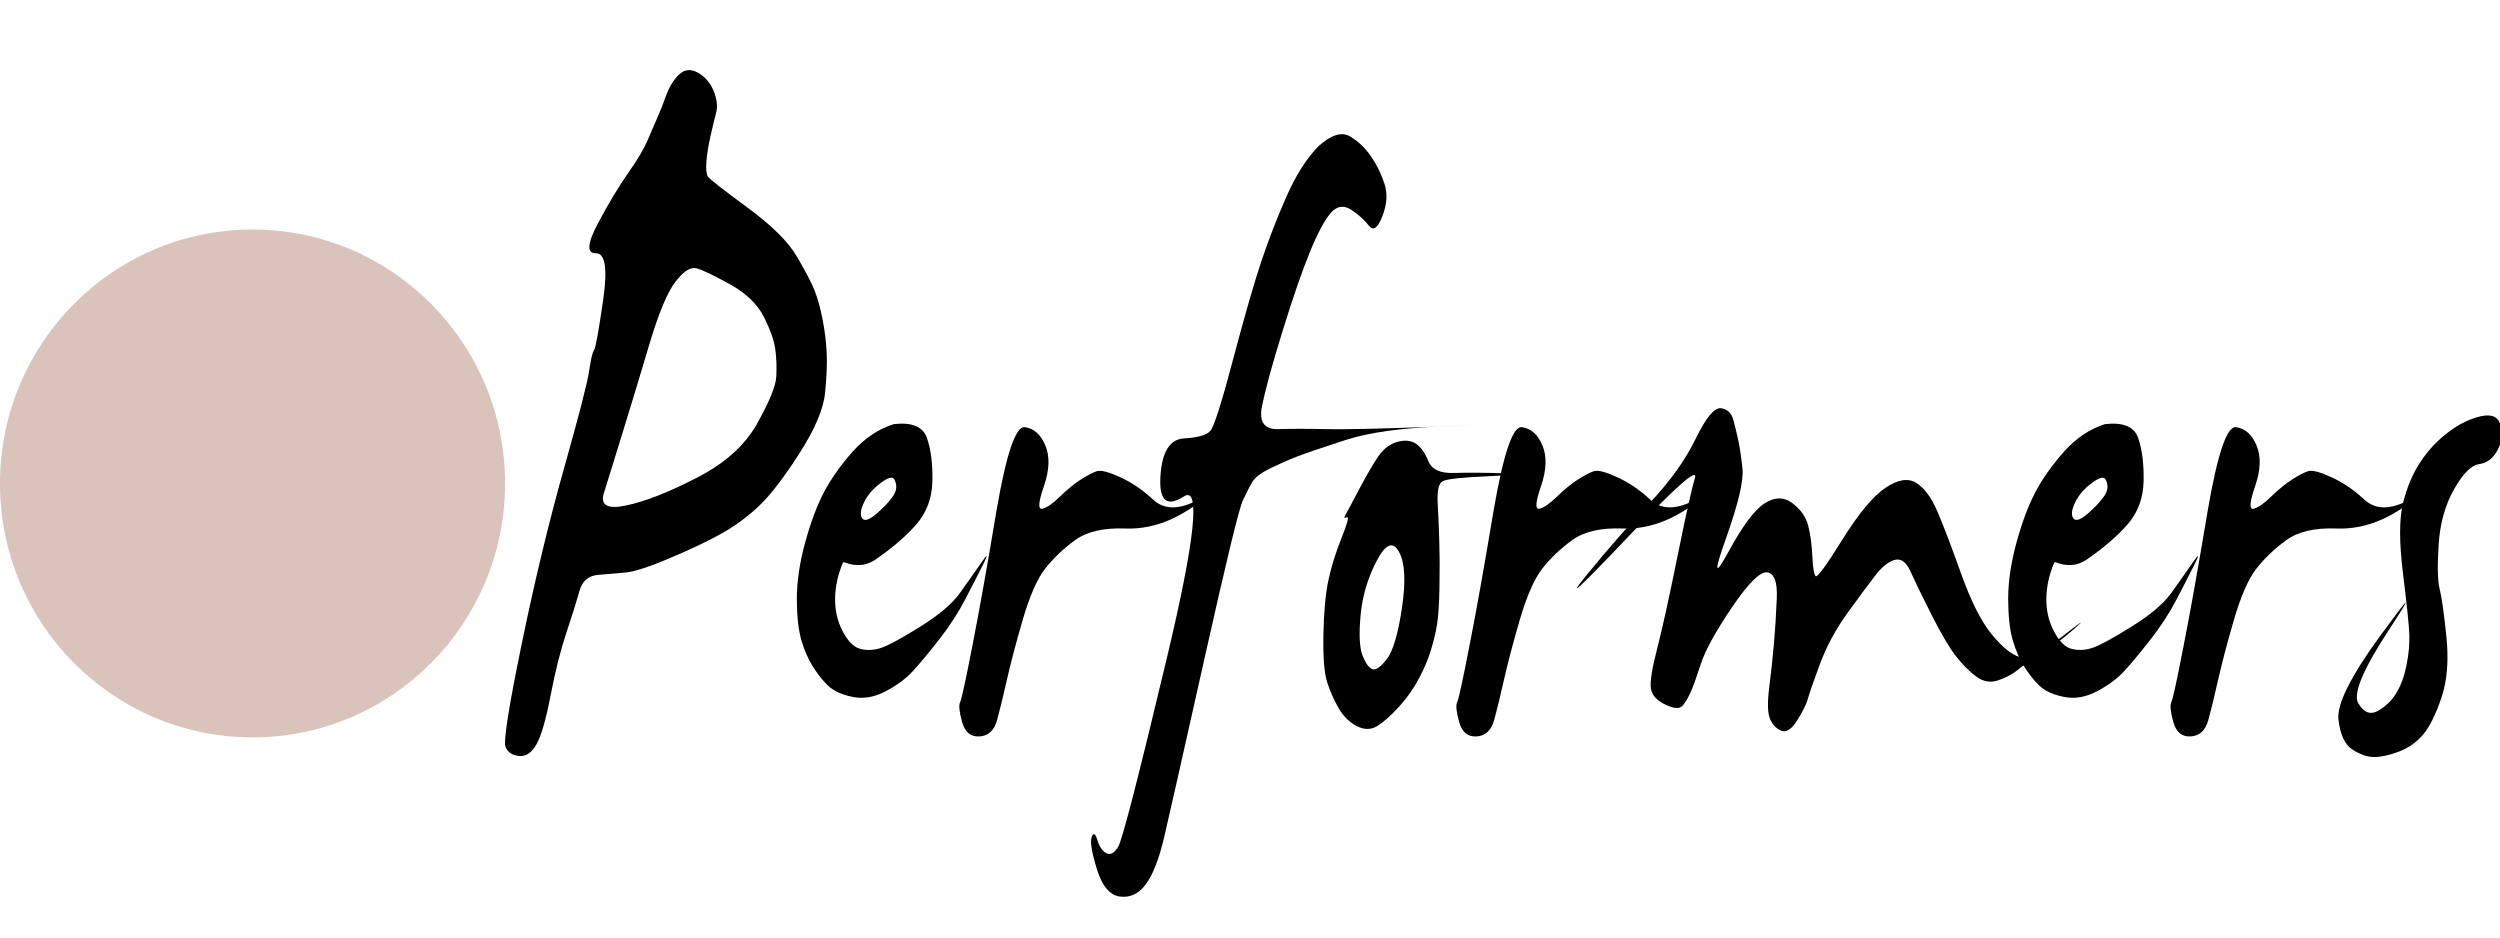
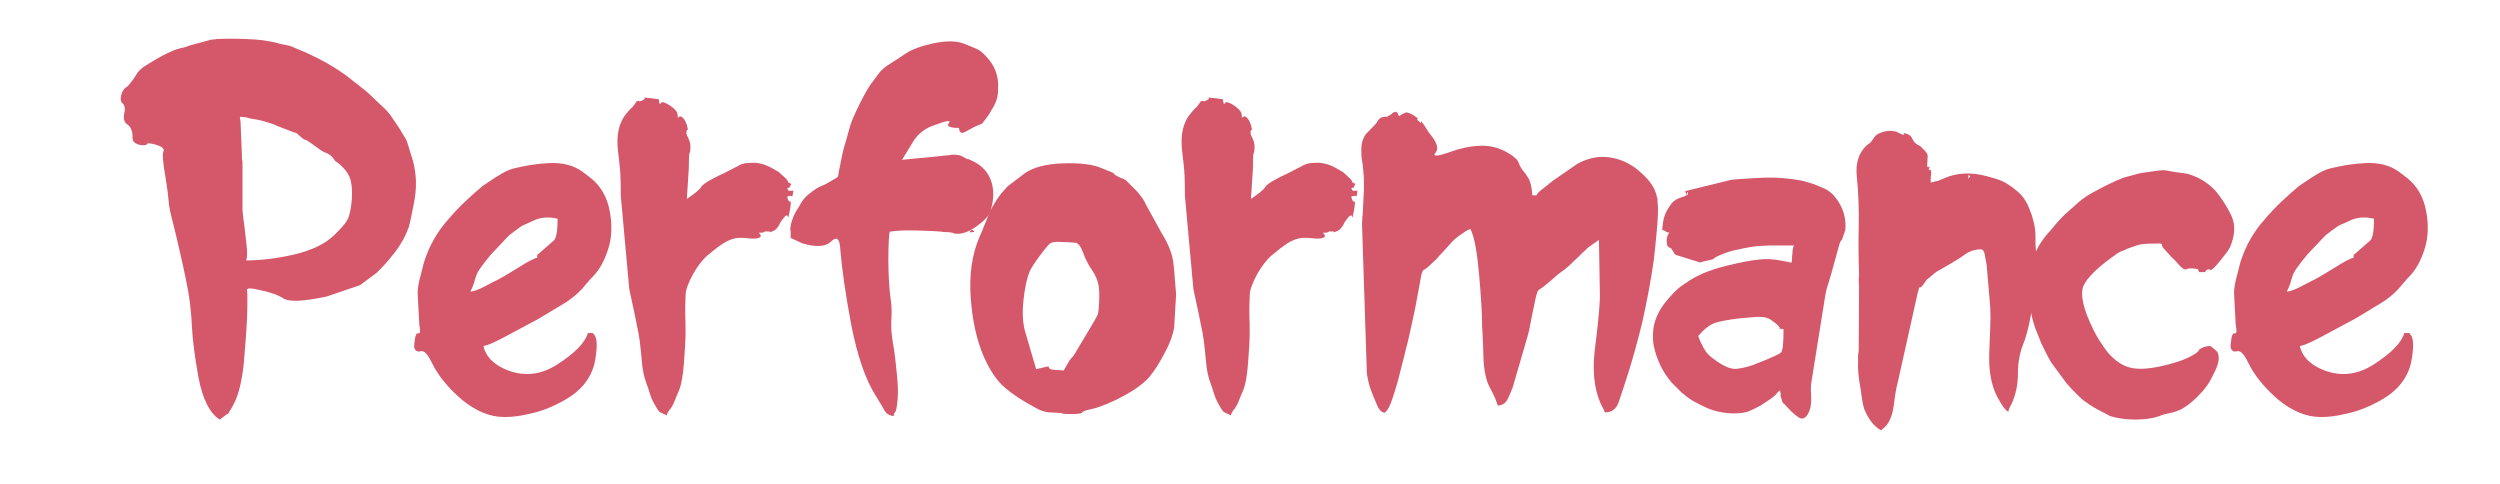
- <svg xmlns="http://www.w3.org/2000/svg" version="1.1" id="Layer_1" x="0px" y="0px" viewBox="0 0 80 30" style="enable-background:new 0 0 80 30;" xml:space="preserve">
-   <g>
-     <path d="M21.745,2.371c0.174-0.157,0.372-0.168,0.599-0.039c0.226,0.13,0.39,0.325,0.495,0.586c0.104,0.261,0.13,0.489,0.078,0.685   c-0.052,0.196-0.113,0.451-0.183,0.762c-0.07,0.313-0.113,0.586-0.13,0.82c-0.017,0.234,0,0.39,0.052,0.469   c0.052,0.077,0.469,0.404,1.248,0.977c0.779,0.572,1.31,1.094,1.587,1.564c0.277,0.469,0.469,0.834,0.573,1.094   c0.104,0.261,0.189,0.572,0.26,0.939c0.07,0.364,0.113,0.716,0.13,1.055c0.017,0.339,0,0.768-0.052,1.289   c-0.052,0.523-0.329,1.172-0.833,1.955c-0.503,0.782-0.936,1.342-1.3,1.682c-0.364,0.339-0.753,0.625-1.171,0.859   c-0.416,0.234-0.962,0.495-1.639,0.782c-0.676,0.287-1.153,0.443-1.431,0.469c-0.277,0.025-0.573,0.052-0.884,0.077   c-0.312,0.025-0.512,0.196-0.599,0.508c-0.088,0.313-0.225,0.758-0.416,1.328c-0.191,0.572-0.36,1.244-0.508,2.014   c-0.147,0.768-0.298,1.289-0.449,1.564c-0.152,0.273-0.339,0.401-0.56,0.381c-0.222-0.021-0.366-0.117-0.436-0.294   c-0.07-0.175,0.104-1.275,0.519-3.293c0.416-2.021,0.867-3.891,1.352-5.61c0.486-1.722,0.753-2.762,0.806-3.128   c0.052-0.364,0.104-0.586,0.157-0.663c0.052-0.077,0.149-0.616,0.292-1.614s0.065-1.492-0.235-1.485   c-0.299,0.007-0.275-0.316,0.073-0.967c0.346-0.652,0.669-1.185,0.962-1.602c0.294-0.416,0.503-0.768,0.625-1.055   c0.121-0.287,0.225-0.528,0.312-0.724c0.087-0.196,0.183-0.437,0.287-0.724C21.433,2.75,21.572,2.527,21.745,2.371z M22.29,8.587   c-0.191-0.052-0.416,0.091-0.676,0.43c-0.26,0.339-0.537,1.003-0.833,1.995c-0.295,0.991-0.58,1.935-0.858,2.835   c-0.277,0.898-0.476,1.544-0.599,1.935c-0.122,0.39,0.122,0.523,0.728,0.39c0.607-0.13,1.358-0.426,2.258-0.89   c0.897-0.463,1.538-1.041,1.926-1.74c0.385-0.695,0.587-1.189,0.604-1.476c0.017-0.287,0.009-0.572-0.026-0.859   s-0.157-0.638-0.364-1.055c-0.208-0.416-0.573-0.768-1.092-1.055C22.837,8.808,22.483,8.639,22.29,8.587z" />
-     <path d="M28.601,13.572c0.58-0.066,0.934,0.081,1.06,0.439c0.126,0.36,0.184,0.815,0.176,1.368   c-0.009,0.554-0.183,1.023-0.519,1.407c-0.339,0.385-0.785,0.767-1.339,1.145c-0.157,0.091-0.298,0.14-0.423,0.147   c-0.126,0.007-0.229,0-0.312-0.018c-0.083-0.021-0.147-0.039-0.196-0.059c-0.049-0.018-0.076-0.01-0.085,0.031   c-0.157,0.378-0.236,0.756-0.24,1.133c-0.003,0.378,0.078,0.727,0.248,1.045c0.168,0.321,0.358,0.504,0.565,0.556   c0.208,0.052,0.424,0.042,0.651-0.031c0.225-0.071,0.641-0.296,1.248-0.674c0.607-0.378,1.028-0.733,1.266-1.064   c0.238-0.332,0.467-0.655,0.683-0.967c0.215-0.312,0.248-0.313,0.091,0c-0.157,0.313-0.349,0.691-0.579,1.133   c-0.232,0.443-0.515,0.884-0.858,1.319c-0.342,0.437-0.622,0.772-0.839,1.006s-0.504,0.447-0.864,0.636   c-0.36,0.189-0.713,0.248-1.06,0.175c-0.346-0.071-0.607-0.192-0.781-0.361c-0.174-0.168-0.333-0.372-0.482-0.607   c-0.147-0.234-0.269-0.512-0.364-0.831c-0.095-0.319-0.146-0.756-0.149-1.31c-0.003-0.554,0.083-1.157,0.26-1.808   c0.178-0.652,0.379-1.194,0.604-1.623c0.225-0.43,0.53-0.863,0.916-1.3C27.665,14.026,28.105,13.729,28.601,13.572z M28.614,15.332   c-0.061-0.091-0.211-0.044-0.449,0.135c-0.238,0.182-0.412,0.387-0.519,0.616c-0.109,0.23-0.128,0.395-0.058,0.498   c0.07,0.105,0.217,0.062,0.442-0.126c0.225-0.189,0.405-0.378,0.54-0.568C28.701,15.701,28.716,15.514,28.614,15.332z" />
-     <path d="M31.89,16.327c0.312-1.809,0.614-2.698,0.904-2.658c0.29,0.039,0.51,0.234,0.657,0.586c0.147,0.352,0.132,0.785-0.045,1.3   c-0.178,0.516-0.196,0.756-0.052,0.724s0.332-0.162,0.565-0.39c0.235-0.227,0.458-0.41,0.671-0.547   c0.213-0.135,0.384-0.224,0.513-0.265c0.13-0.039,0.379,0.025,0.748,0.196c0.369,0.168,0.717,0.407,1.047,0.712   c0.329,0.307,0.765,0.331,1.307,0.077c0.542-0.255,0.483-0.168-0.176,0.253c-0.659,0.423-1.333,0.624-2.023,0.597   c-0.689-0.025-1.223,0.097-1.6,0.37c-0.377,0.273-0.696,0.577-0.956,0.908c-0.26,0.332-0.5,0.88-0.722,1.641   c-0.222,0.762-0.39,1.404-0.508,1.927s-0.221,0.947-0.312,1.28c-0.091,0.333-0.277,0.508-0.56,0.528   c-0.282,0.018-0.469-0.133-0.56-0.46c-0.091-0.325-0.113-0.538-0.065-0.635c0.049-0.098,0.178-0.694,0.39-1.788   C31.328,19.594,31.588,18.139,31.89,16.327z" />
-     <path d="M42.192,4.677c0.407-0.364,0.745-0.469,1.008-0.313c0.263,0.157,0.489,0.372,0.676,0.645   c0.186,0.273,0.329,0.568,0.43,0.88c0.101,0.312,0.076,0.659-0.073,1.037c-0.147,0.378-0.29,0.477-0.43,0.294   c-0.14-0.182-0.327-0.352-0.565-0.508C43,6.557,42.782,6.59,42.587,6.812c-0.196,0.221-0.419,0.638-0.67,1.251   c-0.252,0.612-0.547,1.467-0.884,2.56c-0.339,1.094-0.554,1.89-0.651,2.385c-0.097,0.495,0.078,0.736,0.519,0.724   c0.442-0.014,0.946-0.014,1.509,0c0.564,0.014,1.66-0.01,3.289-0.069c1.629-0.058,1.786-0.066,0.469-0.018   c-1.318,0.047-2.358,0.192-3.122,0.439c-0.763,0.248-1.278,0.423-1.548,0.528c-0.27,0.105-0.551,0.23-0.845,0.372   c-0.295,0.143-0.486,0.287-0.573,0.43c-0.088,0.143-0.191,0.346-0.312,0.607c-0.122,0.261-0.528,1.942-1.223,5.045   c-0.694,3.101-1.123,5.005-1.288,5.709c-0.165,0.704-0.36,1.207-0.586,1.515c-0.225,0.307-0.5,0.44-0.826,0.401   c-0.325-0.039-0.573-0.329-0.741-0.869c-0.17-0.542-0.225-0.886-0.17-1.037c0.055-0.15,0.116-0.117,0.183,0.097   c0.065,0.216,0.161,0.356,0.287,0.42c0.126,0.066,0.252-0.003,0.378-0.205c0.126-0.203,0.644-2.209,1.553-6.021   c0.91-3.812,1.092-5.541,0.547-5.189c-0.547,0.352-0.797,0.135-0.748-0.645c0.049-0.782,0.297-1.185,0.748-1.212   c0.451-0.026,0.735-0.108,0.852-0.245c0.116-0.135,0.36-0.902,0.728-2.296c0.369-1.394,0.671-2.44,0.904-3.136   c0.235-0.698,0.5-1.384,0.8-2.061C41.469,5.603,41.81,5.069,42.192,4.677z" />
-     <path d="M44.115,14.59c0.165-0.234,0.366-0.385,0.604-0.451c0.238-0.066,0.436-0.044,0.591,0.059   c0.155,0.105,0.288,0.29,0.397,0.556c0.109,0.269,0.379,0.395,0.813,0.381c0.434-0.014,0.973-0.01,1.62,0.01   c0.646,0.021,0.51,0.049-0.409,0.088c-0.919,0.039-1.441,0.094-1.568,0.167c-0.126,0.071-0.178,0.304-0.157,0.694   c0.022,0.39,0.039,0.806,0.052,1.24c0.013,0.437,0.015,0.923,0.005,1.457c-0.009,0.534-0.035,0.932-0.078,1.194   c-0.042,0.261-0.109,0.534-0.196,0.82c-0.087,0.287-0.214,0.59-0.384,0.908c-0.17,0.321-0.378,0.616-0.625,0.89   c-0.248,0.273-0.475,0.478-0.683,0.616c-0.208,0.135-0.434,0.143-0.676,0.018s-0.439-0.319-0.591-0.586   c-0.152-0.266-0.274-0.544-0.364-0.831c-0.091-0.287-0.13-0.789-0.117-1.505c0.013-0.716,0.065-1.293,0.157-1.731   c0.091-0.436,0.233-0.891,0.422-1.368c0.191-0.475,0.248-0.695,0.17-0.663c-0.078,0.034-0.097,0.017-0.058-0.049   c0.039-0.066,0.188-0.346,0.449-0.841C43.752,15.168,43.96,14.811,44.115,14.59z M44.766,17.658   c-0.191-0.352-0.43-0.253-0.714,0.294c-0.287,0.547-0.458,1.128-0.513,1.74c-0.057,0.612-0.035,1.044,0.065,1.292   c0.1,0.248,0.204,0.39,0.312,0.43c0.109,0.039,0.262-0.069,0.461-0.322s0.362-0.806,0.488-1.652   C44.99,18.59,44.958,17.996,44.766,17.658z" />
-     <path d="M47.797,16.327c0.312-1.809,0.614-2.698,0.904-2.658s0.51,0.234,0.657,0.586c0.147,0.352,0.132,0.785-0.045,1.3   c-0.176,0.514-0.196,0.756-0.052,0.724s0.33-0.162,0.565-0.39c0.234-0.227,0.458-0.41,0.67-0.547   c0.213-0.135,0.384-0.224,0.513-0.265c0.13-0.039,0.379,0.025,0.748,0.196c0.369,0.168,0.717,0.407,1.047,0.712   c0.329,0.307,0.765,0.331,1.307,0.077c0.542-0.255,0.483-0.168-0.175,0.253c-0.659,0.423-1.333,0.624-2.023,0.597   c-0.689-0.025-1.223,0.097-1.6,0.37c-0.377,0.273-0.696,0.577-0.956,0.908c-0.26,0.332-0.5,0.88-0.723,1.641   c-0.222,0.762-0.39,1.404-0.508,1.927c-0.117,0.522-0.221,0.947-0.312,1.28c-0.091,0.333-0.277,0.508-0.56,0.528   c-0.282,0.018-0.469-0.133-0.56-0.46c-0.091-0.325-0.113-0.538-0.065-0.635c0.049-0.098,0.178-0.694,0.39-1.788   C47.235,19.594,47.494,18.139,47.797,16.327z" />
-     <path d="M54.262,14.04c0.329-0.677,0.599-1.003,0.807-0.977c0.208,0.025,0.342,0.157,0.403,0.39   c0.061,0.234,0.113,0.452,0.157,0.655c0.042,0.203,0.087,0.495,0.13,0.88c0.042,0.385-0.132,1.131-0.527,2.238   c-0.395,1.107-0.366,1.249,0.085,0.42c0.451-0.827,0.837-1.342,1.157-1.544c0.321-0.203,0.616-0.203,0.884,0   c0.269,0.203,0.437,0.447,0.508,0.733c0.07,0.287,0.113,0.612,0.13,0.977c0.017,0.364,0.052,0.572,0.104,0.625   c0.052,0.052,0.339-0.339,0.858-1.172c0.52-0.834,0.977-1.384,1.372-1.652c0.395-0.266,0.723-0.322,0.983-0.165   c0.26,0.157,0.488,0.463,0.683,0.918c0.196,0.456,0.449,1.121,0.761,1.994c0.312,0.873,0.635,1.515,0.969,1.927   c0.333,0.41,0.632,0.655,0.891,0.733c0.26,0.078,0.711-0.132,1.352-0.635c0.641-0.5,0.785-0.596,0.43-0.283   c-0.357,0.313-0.713,0.584-1.074,0.811c-0.36,0.23-0.614,0.404-0.762,0.528c-0.147,0.125-0.349,0.231-0.604,0.324   c-0.255,0.091-0.497,0.052-0.722-0.117c-0.225-0.168-0.442-0.387-0.651-0.655c-0.208-0.269-0.469-0.711-0.781-1.328   c-0.312-0.619-0.535-1.079-0.67-1.379c-0.134-0.299-0.302-0.423-0.5-0.37c-0.2,0.052-0.408,0.217-0.625,0.498   c-0.217,0.28-0.513,0.681-0.891,1.202c-0.377,0.523-0.672,1.07-0.884,1.641c-0.213,0.572-0.34,0.942-0.384,1.106   c-0.042,0.164-0.157,0.39-0.339,0.685c-0.183,0.294-0.357,0.404-0.519,0.332c-0.165-0.071-0.285-0.203-0.358-0.39   c-0.074-0.188-0.079-0.525-0.018-1.006c0.061-0.481,0.11-0.946,0.149-1.388c0.039-0.443,0.07-0.925,0.091-1.449   c0.022-0.521-0.079-0.799-0.305-0.831c-0.226-0.032-0.601,0.339-1.126,1.114c-0.525,0.776-0.857,1.379-0.996,1.808   c-0.14,0.43-0.25,0.736-0.332,0.918c-0.083,0.182-0.168,0.325-0.26,0.43c-0.091,0.105-0.273,0.091-0.547-0.039   c-0.273-0.13-0.426-0.299-0.461-0.508c-0.035-0.208,0.03-0.632,0.196-1.271c0.165-0.638,0.382-1.623,0.651-2.953   c0.269-1.328,0.455-2.169,0.56-2.522c0.104-0.352-0.619,0.287-2.166,1.916c-1.548,1.63-1.982,2.026-1.3,1.194   c0.68-0.834,1.351-1.6,2.01-2.296C53.438,15.407,53.932,14.72,54.262,14.04z" />
-     <path d="M67.36,13.572c0.58-0.066,0.934,0.081,1.06,0.439c0.126,0.36,0.184,0.815,0.176,1.368   c-0.009,0.554-0.183,1.023-0.519,1.407c-0.339,0.385-0.785,0.767-1.339,1.145c-0.157,0.091-0.297,0.14-0.422,0.147   c-0.126,0.007-0.229,0-0.312-0.018c-0.083-0.021-0.147-0.039-0.196-0.059c-0.049-0.018-0.076-0.01-0.085,0.031   c-0.157,0.378-0.237,0.756-0.24,1.133c-0.003,0.378,0.078,0.727,0.248,1.045c0.168,0.321,0.358,0.504,0.565,0.556   c0.208,0.052,0.424,0.042,0.651-0.031c0.225-0.071,0.641-0.296,1.248-0.674s1.028-0.733,1.27-1.064   c0.238-0.332,0.467-0.655,0.683-0.967c0.217-0.313,0.248-0.313,0.091,0c-0.157,0.313-0.349,0.691-0.579,1.133   c-0.23,0.442-0.515,0.884-0.858,1.319c-0.342,0.437-0.622,0.772-0.839,1.006c-0.217,0.234-0.507,0.447-0.865,0.636   c-0.36,0.189-0.713,0.248-1.06,0.175c-0.347-0.071-0.607-0.192-0.781-0.361c-0.174-0.168-0.334-0.372-0.482-0.607   c-0.148-0.235-0.269-0.512-0.364-0.831c-0.095-0.319-0.146-0.756-0.149-1.31c-0.003-0.554,0.083-1.157,0.26-1.808   c0.178-0.652,0.379-1.194,0.604-1.623c0.225-0.43,0.53-0.863,0.917-1.3C66.425,14.026,66.864,13.729,67.36,13.572z M67.372,15.332   c-0.061-0.091-0.211-0.044-0.449,0.135c-0.238,0.182-0.412,0.387-0.522,0.616c-0.109,0.23-0.128,0.395-0.058,0.498   c0.07,0.105,0.217,0.062,0.442-0.126c0.225-0.189,0.405-0.378,0.54-0.568C67.461,15.701,67.476,15.514,67.372,15.332z" />
-     <path d="M70.649,16.327c0.312-1.809,0.614-2.698,0.904-2.658c0.29,0.04,0.51,0.234,0.657,0.586c0.147,0.352,0.132,0.785-0.045,1.3   c-0.178,0.516-0.196,0.756-0.052,0.724c0.143-0.032,0.332-0.162,0.565-0.39c0.235-0.227,0.458-0.41,0.671-0.547   c0.213-0.135,0.384-0.224,0.513-0.265c0.13-0.039,0.379,0.025,0.748,0.196c0.369,0.168,0.717,0.407,1.047,0.712   c0.329,0.307,0.765,0.331,1.307,0.077c0.542-0.255,0.483-0.168-0.176,0.253c-0.659,0.423-1.333,0.624-2.023,0.597   c-0.689-0.025-1.223,0.097-1.6,0.37s-0.696,0.577-0.956,0.908c-0.26,0.332-0.5,0.88-0.722,1.641   c-0.222,0.762-0.39,1.404-0.508,1.927c-0.117,0.522-0.221,0.947-0.312,1.28c-0.091,0.332-0.277,0.508-0.56,0.528   c-0.282,0.018-0.469-0.133-0.56-0.46c-0.091-0.325-0.113-0.538-0.065-0.635c0.049-0.098,0.178-0.694,0.39-1.788   C70.088,19.594,70.346,18.139,70.649,16.327z" />
-     <path d="M78.349,13.827c0.346-0.261,0.694-0.43,1.04-0.508c0.346-0.077,0.558,0.018,0.632,0.292   c0.074,0.273,0.039,0.542-0.104,0.802c-0.143,0.261-0.339,0.407-0.586,0.439c-0.248,0.032-0.513,0.299-0.8,0.802   c-0.287,0.503-0.451,1.094-0.495,1.779c-0.043,0.685-0.034,1.157,0.034,1.418c0.065,0.261,0.137,0.768,0.215,1.524   c0.077,0.756,0.025,1.404-0.157,1.945c-0.183,0.542-0.378,0.934-0.586,1.183c-0.208,0.248-0.467,0.43-0.774,0.547   c-0.307,0.117-0.57,0.175-0.787,0.175s-0.449-0.077-0.696-0.234c-0.248-0.157-0.399-0.478-0.455-0.967s0.399-1.396,1.365-2.716   c0.967-1.323,1.042-1.362,0.228-0.117c-0.815,1.244-1.134,2.018-0.956,2.316c0.178,0.299,0.39,0.378,0.638,0.234   c0.248-0.143,0.442-0.335,0.586-0.577c0.143-0.241,0.25-0.534,0.317-0.88c0.07-0.346,0.1-0.663,0.091-0.958   c-0.009-0.294-0.076-0.946-0.201-1.955c-0.126-1.009-0.126-1.77,0-2.277c0.126-0.507,0.312-0.947,0.56-1.319   C77.705,14.403,78.003,14.087,78.349,13.827z" />
+ <svg xmlns="http://www.w3.org/2000/svg" version="1.1" id="Layer_1" x="0px" y="0px" viewBox="0 0 768 148.5" style="enable-background:new 0 0 768 148.5;" xml:space="preserve">
+   <style type="text/css">
+ 	.st0{fill:#D5576A;}
+ </style>
+   <g id="XMLID_320_">
+     <path id="XMLID_321_" class="st0" d="M67.5,128.9c-3.1-2-5.2-6.2-6.5-12.8c-1.2-6.6-1.8-11.6-2-15.1c-0.1-2.4-0.3-4.9-0.6-7.5   s-0.8-5.4-1.4-8.2c-0.6-2.9-1.2-5.6-1.8-8.2c-0.6-2.5-1.1-4.9-1.7-7.2c-1.1-4.2-1.7-6.9-1.7-8.2c-0.1-1.5-0.4-3.7-0.9-6.9   c-0.8-4.6-1.1-7.3-0.7-8.2c0.4-0.9-0.4-1.6-2.5-2.2c-1.6-0.4-2.4-0.5-2.6-0.1c-0.2,0.4-1,0.4-2.3,0.2L41.6,44   c-0.4-0.3-0.6-0.5-0.7-0.8s-0.2-0.5-0.2-0.7s0-0.4,0-0.6s0-0.5,0-0.7c-0.2-1.4-0.7-2.4-1.6-3c-0.9-0.5-1.2-1.6-1-3.2l0.2-0.8   c0.2-1.1-0.1-2-0.7-2.5c-0.7-0.6-0.7-1.8,0-3.5c0.4-0.7,0.7-1.2,1.2-1.4c0.4-0.2,1.1-1,2.1-2.4l0.1-0.1c0.4-0.6,0.7-1.1,1-1.6   s0.9-1.2,1.9-2l1.4-0.9c1-0.6,2-1.2,3-1.8c1-0.6,2-1.1,3-1.6c1.5-0.7,2.6-1.2,3.5-1.4c0.6-0.2,1.1-0.3,1.6-0.4s1.1-0.3,1.8-0.6   l6.6-1.8l0.9-0.1c0,0,0.4,0,0.9-0.1c1.3-0.1,2.7-0.1,4.2-0.1s3.2,0,5,0.1c3.5,0.1,6.6,0.5,9.3,1.2c0.7,0.2,1.4,0.4,2.1,0.5   s1.3,0.3,1.9,0.4l5,2.1c2.2,1,4.4,2.1,6.5,3.3c2.1,1.2,4.1,2.5,6,3.9l6,4.7c0,0.2,0.1,0.2,0.2,0.2l1.4,1.3c1.1,1.1,2.3,2.2,3.5,3.3   c1.2,1.1,2.2,2.3,3,3.6c1,1.5,1.9,2.7,2.5,3.8c0.6,1,1.1,1.8,1.4,2.3s0.6,1.3,0.9,2.4s0.8,2.5,1.3,4.2c1.2,4.3,1.3,8.7,0.3,13.5   l-0.8,4c-0.3,1.4-0.5,2.4-0.7,3c-0.9,2.6-2.3,5.2-4.2,7.7c-2,2.6-3.9,4.7-5.7,6.4l-5.1,3.8l-10.3,3.5c-7.1,1.5-11.4,1.7-13.2,0.6   c-1.6-1.1-4.5-2.1-8.7-2.9c-1.9-0.4-2.7-0.2-2.5,0.5c0.1,0.4,0.1,1.2,0.1,2.6s0,3.3-0.1,5.7c-0.1,1.9-0.2,4.1-0.4,6.4   c-0.2,2.3-0.4,4.8-0.6,7.6c-0.6,5.5-1.6,9.8-3.2,12.7c-0.3,0.6-0.6,1.2-0.9,1.6s-0.5,0.8-0.6,1.1C69.6,127.2,68.8,128,67.5,128.9z    M72.4,37.7C72.3,37.8,72.3,37.8,72.4,37.7c0.1,0.1,0.1,0.1,0.1,0.1L72.4,37.7z M73.7,35.9c0,0.3,0,0.6,0.1,0.9   c0,0.3,0.1,0.5,0.1,0.7l0.4,10c0,1,0,1.5,0.1,1.7s0.1,0.6,0.1,1.2v14.2c0.1,1,0.2,1.9,0.3,2.9c0.1,0.9,0.2,1.6,0.3,2.1l0.6,5.3   c0.3,2.5,0.3,4.2-0.1,5.1c4.5,0,9.4-0.6,14.7-1.8c5.5-1.3,9.7-3.3,12.5-6.1c2-2,3.3-3.4,3.8-4.4c0.6-0.9,1-2.5,1.3-4.7   c0.4-3,0.3-5.4-0.1-7.3s-1.6-3.7-3.8-5.5c-0.7-0.5-1.1-0.8-1.1-0.8s-0.2-0.4-0.7-1c-0.7-0.8-1.5-1.3-2.2-1.5   c-0.6-0.2-1.3-0.6-2.2-1.3l-2.5-1.8c-0.9-0.6-1.4-0.9-1.7-0.9c-0.2,0-0.8-0.5-1.6-1.2c-0.8-0.7-1.1-1-1.1-0.9c0.1,0,0.1,0-0.1,0   c-0.1,0-0.3-0.1-0.7-0.2l-4.9-1.9l-1.1-0.5l-1.5-0.5l-2.8-0.8c-0.9-0.2-2-0.3-3-0.5C75.9,36,74.8,35.9,73.7,35.9z" />
+     <path id="XMLID_325_" class="st0" d="M154.8,128.1c-4.3,0-8.6-1.8-12.9-5.3c-4.2-3.6-7.3-7.4-9.2-11.3c-1.3-2.7-2.4-3.9-3.5-3.6   s-1.8-0.2-2-1.5l0.1-0.9c0.2-2.3,0.6-3.3,1.2-3.1c0.6,0.2,0.7-0.7,0.3-2.8l-0.5-9.6c0-1.4,0.3-3.1,0.8-5c0.3-1,0.5-1.9,0.7-2.7   c0.2-0.8,0.4-1.6,0.6-2.2c1.5-4.6,3.9-8.9,7.3-12.7c1.7-2,3.4-3.8,5.2-5.5s3.6-3.3,5.4-4.8l2.4-1.6c1-0.7,2.1-1.4,3.3-2.1   s2.5-1.3,3.6-1.6c1.7-0.4,3.4-0.8,5.3-1.1c1.9-0.3,3.8-0.5,5.8-0.6c4.1-0.2,7.6,0.7,10.3,2.7l2.5,1.9c3,2.4,5,5.8,5.8,10.1   c0.8,4.3,0.7,8.2-0.5,11.8c-1.1,3.5-2.7,6.4-4.8,8.5c-0.4,0.4-0.8,0.8-1.1,1.2c-0.3,0.4-0.6,0.7-0.8,0.9c-1.7,2.2-4,4.3-6.8,6   l-7.8,4.7l-8.4,4.5c-0.8,0.5-2.3,1.2-4.4,2.3c-2,1-3.4,1.5-4.2,1.6c0.7,3.1,2.9,5.4,6.4,7c5.5,2.5,11,2.1,16.4-1.4s8.5-6.7,9.3-9.6   c1,0,1.5,0,1.5,0s0.3,0.3,0.7,0.9c0.6,1.1,0.7,3.4,0.1,7c-0.5,3.5-2.1,6.6-4.7,9.2c-1.5,1.5-3.5,2.9-6,4.2   c-2.5,1.3-4.7,2.2-6.7,2.8c-0.7,0.2-1.4,0.4-2.3,0.6c-0.9,0.2-1.8,0.4-2.8,0.6s-2,0.3-3,0.4C156.4,128.1,155.6,128.1,154.8,128.1z    M165,79.2c0-0.8,0.1-1.2,0.2-1.1c0,0.1,0.3-0.1,0.8-0.6l4.1-3.6c0.8-0.7,1.2-2.9,1.2-6.7c-2.5-0.6-4.8-0.5-6.8,0.3l-4,1.8   c-0.4,0.3-1,0.6-1.6,1.1c-0.6,0.4-1.3,1-2.1,1.6c-0.1,0-0.4,0.3-0.9,0.8l-5,5.3c-2.8,3.3-4.4,5.6-4.7,6.9c-0.2,0.6-0.4,1.2-0.6,2   c-0.3,0.8-0.6,1.6-1.1,2.6c1-0.1,2.4-0.6,4-1.4c0.8-0.4,1.6-0.8,2.3-1.2c0.7-0.4,1.4-0.7,2-1s1.4-0.8,2.5-1.4   c1-0.6,2.3-1.4,3.8-2.3C162.2,80.3,164.2,79.3,165,79.2z" />
+     <path id="XMLID_328_" class="st0" d="M195.2,31.3c1-0.4,1.4-0.5,1.2-0.2c-0.1,0.2,0.1,0.1,0.8-0.2c0.9-0.4,1.1-0.6,0.7-0.8   c-0.4-0.2,1.1-0.1,4.5,0.4c0.1,1.3,0.3,1.8,0.6,1.2c0.3-0.6,1.2-0.3,2.8,0.7c1.3,0.9,2.1,1.7,2.3,2.5c0.1,0.4,0.1,0.8,0.1,1.3   c0.6-0.6,1.1-0.6,1.7,0.1c0.4,0.5,0.8,1.2,1.1,2.1c0.3,1.1,0.4,1.6,0.2,1.5c-0.2,0-0.3,0.2-0.3,0.6c-0.1,0.4,0,1,0.5,1.8   c0.4,0.9,0.7,1.8,0.7,2.6c0,1.2-0.1,2-0.3,2.2c-0.1,0.2-0.2,1.7-0.2,4.6l-0.6,9.4c2.4-1.6,3.9-2.8,4.5-3.8c0.6-0.9,3-2.3,7.1-4.2   l4.1-2.1c0.8-0.5,1.7-0.8,2.7-0.9s1.9-0.1,2.8-0.1c0.8,0.1,1.6,0.3,2.4,0.5c0.8,0.3,1.5,0.6,2.3,1c0.7,0.4,1.5,0.9,2.4,1.4l2.3,2.1   c0.6,0.8,0.7,1.2,0.3,1s0.1-0.1,1.2,0.5c-0.6,1-0.7,1.4-0.5,1.2c0.2-0.2-0.1-0.1-0.8,0.1c0.4,0.7,0.6,1,0.5,0.9   c-0.2-0.1,0.3-0.1,1.4-0.1c-0.1,1.3-0.3,1.9-0.5,1.7c-0.2-0.2-0.7-0.2-1.4,0.1c0.3,1.2,0.6,1.7,0.9,1.5c0.3-0.2,0.3,0.4,0.1,1.8   l-0.1,0.6c-0.4,2.2-0.6,3-0.7,2.2c-0.1-0.7-0.8-0.3-1.9,1.3c-0.3,0.4-0.5,0.7-0.6,1s-0.3,0.6-0.6,1c-0.5,0.7-1.1,1.1-1.7,1.3   c-0.5,0.2-0.8,0.3-1,0.3c-0.2,0.1-0.1,0.1,0.1,0c0.3-0.2,0.3-0.3,0-0.3c-1,0-1.5,0-1.5,0.1c0,0.2-0.5,0.3-1.7,0.3   c0.4,0.4,0.6,0.7,0.6,0.9c0,0.3-0.1,0.5-0.4,0.6c-0.6,0.3-1.8,0.4-3.5,0.2c-1.7-0.2-3.2-0.2-4.3,0.1c-1.3,0.3-2.8,1-4.4,2.2   c-0.8,0.6-1.5,1.1-2.1,1.6s-1.2,1-1.7,1.4c-1.6,1.4-3.1,3.4-4.5,5.9c-0.7,1.3-1.2,2.4-1.6,3.5c-0.4,1.1-0.6,2.1-0.6,3.1   c-0.1,1.8-0.1,3.6-0.1,5.6c0.1,1.9,0.1,3.8,0.1,5.6c0,2.3-0.2,5.5-0.5,9.4s-0.8,6.8-1.7,8.8c-0.3,0.6-0.5,1.2-0.8,1.9   s-0.5,1.3-0.8,1.9c-0.4,0.8-0.8,1.4-1.2,1.8c-0.3,0.4-0.6,0.9-0.8,1.6l-1.9-0.9c-0.4-0.1-1.1-1.1-2.1-3c-0.5-0.9-0.9-1.9-1.2-2.9   s-0.6-2-1-3c-0.7-1.8-1.2-4-1.4-6.6s-0.5-4.8-0.7-6.6c-0.2-1.6-0.5-3.1-0.8-4.4c-0.3-1.4-0.5-2.7-0.8-4s-0.5-2.5-0.8-3.7   s-0.5-2.5-0.8-3.8l-2.6-28.6c0-1.9,0-3.9-0.1-6.1s-0.4-4.6-0.7-7.2c-0.7-5.2,0.2-9.3,2.7-12.1l0.4-0.5l0.2-0.2   c0.4-0.5,0.7-0.8,1.1-1.1l1.2-1.6v-0.2c0,0-0.1,0-0.1-0.1v0.3H195.2z M210.8,42.9C210.8,43,210.8,43,210.8,42.9   c0.1,0.1,0.1,0.1,0.1,0.1C210.9,42.9,210.9,42.8,210.8,42.9z" />
+     <path id="XMLID_331_" class="st0" d="M277.1,49.1l14.2-1.4c0.6-0.1,1.2-0.2,1.8-0.2c1.2,0.1,1.9,0.2,2.2,0.4l1.5,0.8   c0.3,0.2,0.4,0.2,0.5,0.3s0,0-0.2-0.1s-0.2-0.1-0.1-0.1s0.2,0.1,0.6,0.1c0.4,0.2,0.7,0.3,0.8,0.4c0.1,0.1,0.1,0.1,0,0   c3.3,1.4,5.4,3.8,6.3,7c0.6,2.3,0.6,4.8-0.2,7.7l-0.2,0.8c0,0.1,0,0.2-0.1,0.2c-0.5,1.4-1.9,2.9-4.3,4.6s-4.4,2.3-6,2.2   c-0.7,0-1-0.1-0.9-0.1c0.1-0.1-0.3-0.2-1-0.3c-0.4-0.1-0.9-0.1-1.3-0.1s-0.8,0-1.3-0.1c-1.7-0.2-4.4-0.3-8.2-0.4   c-3.8-0.1-6.4,0.1-7.9,0.4c-0.2,0.9-0.4,3.9-0.4,8.7c0,2.4,0.1,4.6,0.2,6.6s0.3,3.7,0.5,5.3c0.2,1.2,0.3,2.4,0.3,3.5s0,2.3-0.1,3.4   c-0.1,2.1,0.1,4.3,0.5,6.6c0.3,1.5,0.5,3.1,0.7,4.8s0.4,3.6,0.6,5.6c0.4,3.9,0.3,7.3-0.3,10.2c-0.2,0.6-0.3,0.8-0.4,0.8   c-0.1-0.1-0.2,0.3-0.4,1.1c-1.3-0.1-2.2-0.7-2.9-1.9c-0.3-0.6-0.7-1.2-1.1-1.9s-0.9-1.5-1.4-2.3c-3.2-5-5.7-12.3-7.6-21.9   c-1.8-9.6-2.9-17.5-3.4-23.6c-0.2-3-1.1-3.6-2.8-2c-1.6,1.6-4.5,1.8-8.7,0.6l-3.7-1.7c0-0.7,0-1.2,0-1.6s0-0.7-0.1-0.8   c-0.1-0.3,0-0.9,0.2-1.9c0.4-1.5,0.9-2.7,1.5-3.8c0.6-0.9,1.1-1.8,1.7-2.8c0.6-1,1.3-1.8,2.2-2.5c1.6-1.3,2.8-2.1,3.8-2.5   c1.1-0.4,2.3-1.1,3.8-2c1-0.5,1.5-0.9,1.5-1.2c0-0.3,0.1-1,0.4-2.3c0.7-3.7,1.2-5.9,1.4-6.5c0.1-0.3,0.3-0.9,0.6-2   c0.3-1,0.7-2.5,1.2-4.3c0.4-1.5,1.5-4,3.2-7.4s3.1-5.7,4.1-6.8l1.3-1.8c0.9-1.3,2.2-2.4,4-3.5s3.3-2.1,4.6-3c2-1.3,4.8-2.3,8.5-3.1   c3.8-0.8,6.9-0.8,9.3,0.1c1.8,0.7,3.2,1.3,4.3,1.8c1.1,0.6,2.3,1.7,3.7,3.5c1.8,2.4,2.7,5.2,2.5,8.2c0,0.2,0,0.4,0,0.6s0,0.4,0,0.5   v0.3l-0.1,0.7c-0.1,1.1-0.5,2.3-1.2,3.6c-0.4,0.7-0.8,1.3-1.1,1.9c-0.3,0.6-0.7,1.1-1,1.5l-1.5,2c0,0-0.5,0.2-1.3,0.5   c-1.2,0.5-2.4,1.2-3.7,1.9c-1.3,0.8-2,0.4-2.1-1.1c-2.9,0-3.9-0.5-3.1-1.5c0.8-1.1-1-0.7-5.4,1c-2.2,0.9-4,2.3-5.4,4.4L277.1,49.1z    M298,71.3c-0.1-0.1,0-0.3,0.2-0.5c0.3-0.2,0.5-0.2,0.7-0.1c0.5,0.4,0.5,0.6-0.1,0.6C298.3,71.4,298.1,71.4,298,71.3z" />
+     <path id="XMLID_334_" class="st0" d="M328.6,127.2c-1.3,0-2-0.1-2.2-0.2c-0.1-0.1-1.3-0.2-3.6-0.3c-1.5,0-3.2-0.5-5-1.6   c-3.7-2-6.8-4-9.3-6.2c-2.4-2.1-4.5-5.3-6.3-9.4c-2.2-5.1-3.5-11.1-4-18.1c-0.5-7.1,0.4-13.3,2.7-18.6c0.6-1.3,1.1-2.5,1.5-3.6   c0.5-1.1,0.9-2.2,1.2-3.1c0.4-0.9,0.9-2,1.6-3.1c0.6-1.1,1.4-2.3,2.4-3.6l1.9-2.1l0.2-0.2l5.3-4c2.5-1.7,6.3-2.7,11.2-2.9   c4.9-0.2,8.7,0.2,11.3,1.1c3.4,1.3,5,2,4.8,2.1s0.4,0.5,1.9,1.2c0.3,0.2,0.5,0.3,0.5,0.3c0.1,0,0,0-0.1-0.1c-0.2-0.1,0-0.1,0.5,0.1   c0.2,0.2,0.5,0.4,0.7,0.4l2.9,2.9c0.4,0.4,0.8,0.8,1.1,1.2s0.5,0.6,0.7,0.9c0.5,0.6,1,1.4,1.5,2.5l4.9,8.9c2.1,3.3,3.3,6.5,3.6,9.4   c0.2,1.5,0.3,3,0.4,4.5s0.3,3.2,0.4,4.8l-0.6,10.3c-0.4,2.2-1.3,4.8-2.9,7.7c-1.6,3.1-3.2,5.6-4.8,7.5c-1.7,1.9-4.4,3.9-8,5.8   c-1.8,1-3.5,1.8-5,2.4s-2.8,1.1-4,1.4c-1.8,0.4-3,0.7-3.4,1C332.5,127.1,331.1,127.2,328.6,127.2z M328.1,111.5   c0.3-0.6,0.8-1.3,1.7-2.2l6.5-10.9l0.8-1.5c0.2-0.3,0.3-0.9,0.4-1.8c0.1-1.4,0.2-2.6,0.2-3.7s0-2.1-0.1-3c-0.2-1.8-0.9-3.6-2.1-5.4   c-0.6-0.8-1.1-1.7-1.5-2.5c-0.5-0.9-0.9-1.8-1.2-2.7c-0.6-1.8-1.4-2.9-2.2-3.2l-2.5-0.2h-0.4c-0.8,0-1.7-0.1-2.7-0.1   s-1.7,0.1-2.3,0.4c-0.5,0.3-1.6,1.6-3.3,3.9c-1.7,2.3-2.7,3.9-3.1,4.8c-0.4,1-0.8,2.3-1.1,3.7c-0.3,1.5-0.6,3.2-0.8,5.2   c-0.4,3.9-0.2,7,0.5,9.5l3.4,11.6l3.5-0.8c0.3-0.1,0.4,0,0.4,0.2s0.1,0.4,0.5,0.6s1.8,0.3,4.1,0.4L328.1,111.5z" />
+     <path id="XMLID_337_" class="st0" d="M368.5,31.3c1-0.4,1.4-0.5,1.2-0.2c-0.1,0.2,0.1,0.1,0.8-0.2c0.9-0.4,1.1-0.6,0.7-0.8   c-0.4-0.2,1.1-0.1,4.5,0.4c0.1,1.3,0.3,1.8,0.6,1.2c0.3-0.6,1.2-0.3,2.8,0.7c1.3,0.9,2.1,1.7,2.3,2.5c0.1,0.4,0.1,0.8,0.1,1.3   c0.6-0.6,1.1-0.6,1.7,0.1c0.4,0.5,0.8,1.2,1.1,2.1c0.3,1.1,0.4,1.6,0.2,1.5c-0.2,0-0.3,0.2-0.3,0.6c-0.1,0.4,0,1,0.5,1.8   c0.4,0.9,0.7,1.8,0.7,2.6c0,1.2-0.1,2-0.3,2.2c-0.1,0.2-0.2,1.7-0.2,4.6l-0.6,9.4c2.4-1.6,3.9-2.8,4.5-3.8c0.6-0.9,3-2.3,7.1-4.2   L400,51c0.8-0.5,1.7-0.8,2.7-0.9s1.9-0.1,2.8-0.1c0.8,0.1,1.6,0.3,2.4,0.5c0.8,0.3,1.5,0.6,2.3,1c0.7,0.4,1.5,0.9,2.4,1.4l2.3,2.1   c0.6,0.8,0.7,1.2,0.3,1c-0.4-0.2,0.1-0.1,1.2,0.5c-0.6,1-0.7,1.4-0.5,1.2c0.2-0.2-0.1-0.1-0.8,0.1c0.4,0.7,0.6,1,0.5,0.9   c-0.2-0.1,0.3-0.1,1.4-0.1c-0.1,1.3-0.3,1.9-0.5,1.7c-0.2-0.2-0.7-0.2-1.4,0.1c0.3,1.2,0.6,1.7,0.9,1.5s0.3,0.4,0.1,1.8l-0.1,0.6   c-0.4,2.2-0.6,3-0.7,2.2c-0.1-0.7-0.8-0.3-1.9,1.3c-0.3,0.4-0.5,0.7-0.6,1s-0.3,0.6-0.6,1c-0.5,0.7-1.1,1.1-1.7,1.3   c-0.5,0.2-0.8,0.3-1,0.3c-0.2,0.1-0.1,0.1,0.1,0c0.3-0.2,0.3-0.3,0-0.3c-1,0-1.5,0-1.5,0.1c0,0.2-0.5,0.3-1.7,0.3   c0.4,0.4,0.6,0.7,0.6,0.9c0,0.3-0.1,0.5-0.4,0.6c-0.6,0.3-1.8,0.4-3.5,0.2c-1.7-0.2-3.2-0.2-4.3,0.1c-1.3,0.3-2.8,1-4.4,2.2   c-0.8,0.6-1.5,1.1-2.1,1.6s-1.2,1-1.7,1.4c-1.6,1.4-3.1,3.4-4.5,5.9c-0.7,1.3-1.2,2.4-1.6,3.5s-0.6,2.1-0.6,3.1   c-0.1,1.8-0.1,3.6-0.1,5.6c0.1,1.9,0.1,3.8,0.1,5.6c0,2.3-0.2,5.5-0.5,9.4s-0.8,6.8-1.7,8.8c-0.3,0.6-0.5,1.2-0.8,1.9   s-0.5,1.3-0.8,1.9c-0.4,0.8-0.8,1.4-1.2,1.8c-0.3,0.4-0.6,0.9-0.8,1.6l-1.9-0.9c-0.4-0.1-1.1-1.1-2.1-3c-0.5-0.9-0.9-1.9-1.2-2.9   c-0.3-1-0.6-2-1-3c-0.7-1.8-1.2-4-1.4-6.6c-0.2-2.6-0.5-4.8-0.7-6.6c-0.2-1.6-0.5-3.1-0.8-4.4c-0.3-1.4-0.5-2.7-0.8-4   s-0.5-2.5-0.8-3.7s-0.5-2.5-0.8-3.8L364,60.1c0-1.9,0-3.9-0.1-6.1s-0.4-4.6-0.7-7.2c-0.7-5.2,0.2-9.3,2.7-12.1l0.4-0.5l0.2-0.2   c0.4-0.5,0.7-0.8,1.1-1.1l1.2-1.6v-0.2c0,0-0.1,0-0.1-0.1v0.3H368.5z M384.1,42.9C384.1,43,384.1,43,384.1,42.9   c0.1,0.1,0.1,0.1,0.1,0.1C384.2,42.9,384.2,42.8,384.1,42.9z" />
+     <path id="XMLID_340_" class="st0" d="M418.2,45.9c0-1.9,0.5-3.5,1.4-4.7l2.7-2.8c0.4-0.4,0.7-0.8,0.9-1.2s0.6-0.8,1.1-1.1   c0,0,0.3-0.1,0.8-0.2c1.1-0.1,1.4-0.1,0.9,0.2c-0.2,0.1-0.2,0.1,0-0.1s0.5-0.4,1.1-0.7c0.5-0.3,0.7-0.5,0.6-0.5   c-0.1-0.1,0.3-0.2,1.1-0.5c0.2,0.2,0.4,0.3,0.5,0.4s0.1,0.2,0.2,0.3c0,0.1,0.1,0.2,0.1,0.3s0.1,0.2,0.2,0.4c0.8-0.6,1.5-0.9,2-1.1   s1.4,0.2,2.6,0.9c1,0.7,1.4,1.1,1.1,1.1s-0.2,0.2,0.4,0.7c0.5,0.5,0.7,0.6,0.6,0.2c-0.1-0.5,0.3-0.1,1.1,1.1l1.4,2.2   c2.4,2.8,3.1,4.8,2,6.1c-1.1,1.3,0.6,1.2,5-0.4c2.8-1,5.6-1.6,8.5-1.7c2.9-0.2,5.7,0.5,8.3,1.9c2.3,1.3,3.6,2.5,3.8,3.5   c0.4,1.1,1.1,2.1,2,3.1l1.2,1.9c0.6,1.7,0.9,3.3,0.9,4.8h1.3c0.2-0.5,0.9-1.3,2.2-2.2l3-2.4c0.1-0.1,0.2-0.1,0.3-0.2l7.1-4.9   c2.8-1.5,5.6-2.2,8.3-2.1c3.6,0.2,6.8,1.4,9.6,3.5c2.8,2.2,4.7,4.3,5.7,6.4c0.3,0.8,0.6,1.4,0.7,2s0.3,0.9,0.3,1.2   c0,0.2,0,0.3,0,0.4s0,0.2,0,0.2c0,0.1,0,0.2,0,0.3c0,0.1,0,0.4,0.1,0.7c0.1,1.7,0,4.6-0.4,8.7c-0.4,4.3-0.7,7.1-0.9,8.6   c-0.9,6.3-2.1,12.6-3.5,18.8c-1.5,6.2-3.2,12.4-5.3,18.7l-1.9,5.7c-0.7,2.2-2.1,3.3-4.3,3.3c-0.2-0.6-0.4-1.1-0.6-1.4   s-0.5-0.9-0.8-1.6c-1.9-4.5-2.4-9.8-1.7-16.1c0.8-6.2,1.4-11.6,1.6-16.2l-0.3-17.7l-1.6,1.1c-0.9,0.6-1.8,1.2-2.5,2   c-0.8,0.7-1.6,1.4-2.3,2.2c-0.8,0.7-1.5,1.4-2.3,2.2c-0.8,0.7-1.6,1.4-2.4,2c0,0-0.1,0.1-0.3,0.2l-1.2,0.9c-3.4,3-5.3,4.5-5.8,4.7   c-0.5,0.1-1,2-1.7,5.7c-0.4,1.7-0.6,3.1-0.9,4.4c-0.2,1.3-0.5,2.7-0.9,4.1l-4.6,15.8c-0.5,1.3-1,2.5-1.6,3.7s-1.6,1.8-3,1.9   c-0.2-0.7-0.5-1.6-0.9-2.5s-0.9-1.9-1.5-3c-1.2-2.2-1.9-5.4-2-9.7l-0.1-3.3l-0.2-4.4c0-0.5-0.1-0.9-0.1-1.2c0-0.4,0-0.6,0-0.8   c0-3.2-0.3-8.3-0.9-15.1c-0.6-6.9-1.4-11.7-2.7-14.3c-0.4,0.2-0.7,0.4-1,0.5s-0.5,0.3-0.7,0.4l-1,0.7c-1.3,0.8-2.4,1.8-3.3,2.8   s-1.9,2.1-2.8,3.1c-0.5,0.5-0.9,0.9-1.2,1.3c-0.3,0.4-0.7,0.8-1.2,1.2c-1.6,1.6-2.6,2.4-3.1,2.6c-0.4,0.1-0.8,1.2-1.1,3.4l-1.6,8.6   l-1.5,6.9c-0.4,1.7-0.7,3.3-1.2,5c-0.4,1.7-0.8,3.4-1.3,5.2c-0.4,1.8-0.9,3.5-1.3,5.1c-0.5,1.6-0.9,3.2-1.4,4.6   c-0.9,2.9-1.8,4.6-2.7,5.1c-1-0.2-1.7-1-2.2-2.2l-1.3-3.1c-0.4-0.9-0.7-1.9-1.1-3c-0.3-1.1-0.6-2.3-0.8-3.7l-1.5-46.4   c0-0.1,0.1-0.5,0.1-1.1c0-0.1,0-0.2,0-0.4c0-0.2,0-0.5,0.1-0.8l0.4-7.7c0-0.8,0-1.8,0-2.8s-0.1-2.1-0.2-3.1   c-0.1-1.3-0.2-2.4-0.4-3.3S418.2,47.2,418.2,45.9z M436.8,40.1C436.8,40.2,436.9,40.2,436.8,40.1l0.1,0.1L436.8,40.1z M502.3,52.6   C502.3,52.7,502.3,52.7,502.3,52.6c0.1,0.1,0.1,0.1,0.1,0.1L502.3,52.6z" />
+     <path id="XMLID_344_" class="st0" d="M532,55.2c2-0.2,4.4-0.3,7.3-0.5c2.9-0.2,5.6-0.2,8.2,0c1.1,0.1,2.1,0.2,2.9,0.3   c0.8,0.1,1.5,0.2,2,0.3c0.6,0.1,1.2,0.2,1.9,0.4s1.6,0.5,2.7,0.8c1.1,0.4,2.2,0.9,3.4,1.4c1.2,0.6,2.2,1.3,3,2.2   c0,0.1,0.2,0.3,0.4,0.5c2.3,2.9,3.4,6.2,3.1,10l-1,2.9c-0.2,0.4-0.4,0.6-0.4,0.5s-0.1,0.2-0.4,0.9l-2.4,8.7   c-0.4,1.3-0.7,2.5-1.1,3.7c-0.4,1.1-0.7,2.3-0.9,3.6l-4.3,26.9c-0.1,0.7-0.1,1.4-0.1,2.1s0.1,1.5,0.1,2.2c0,0.8,0,1.5-0.1,2.2   s-0.2,1.3-0.4,1.8c-0.9,2.3-2.1,3-3.4,2.1c-1.3-0.9-2.5-2-3.7-3.4c-0.3-0.3-0.5-0.6-0.7-0.7c-0.2-0.2-0.3-0.3-0.4-0.3   c-0.1-0.1-0.2-0.6-0.5-1.5c-0.2-0.6-0.3-0.9-0.2-1s0-0.5-0.2-1.4c-0.7,0.6-1.1,1-1.1,1.1s-0.5,0.6-1.7,1.5l-3.2,2.1   c-1.3,0.7-2.5,1.3-3.7,1.8c-1.1,0.4-2.6,0.6-4.6,0.6c-1.5,0-2.9-0.2-4.4-0.5s-2.9-0.8-4.2-1.4s-2.7-1.3-3.9-2s-2.3-1.6-3.4-2.5   l-3.1-3.1c-2.8-3.3-4.6-7.1-5.5-11.4c-0.3-1.7-0.3-3.6,0-5.7c0.5-2.6,1.7-5.1,3.5-7.4c0.9-1.2,1.9-2.2,2.8-3.2   c0.9-0.9,1.9-1.8,2.9-2.4c2.6-1.9,5.2-3.2,7.7-4.1c2.4-0.9,5.1-1.6,8.2-2.3c2-0.4,3.7-0.8,5.1-1c1.4-0.2,2.6-0.3,3.6-0.4   c1.9-0.1,4.7,0.2,8.5,1.1c0.1-0.3,0.2-0.6,0.2-1.1s0-0.9,0.1-1.4c0-0.5,0.1-1,0.1-1.4c0.1-0.5,0.2-1,0.4-1.4c-2,0-3.8,0-5.3,0   s-2.9,0-4,0.1c-2.2,0-5.2,0.5-9,1.4c-0.1,0-0.3,0-0.5,0.1c-1.9,0.5-3.6,1.2-5.3,2c-0.5,0.5-1,0.8-1.4,0.8l-2.2,0.5   c-0.4,0.1-0.6,0.1-0.7,0.2c-0.1,0.1,0,0.1,0.2,0.1h-0.7l-7.4-2.3c-0.2-0.1-0.5-0.5-0.8-1c-0.2-0.4-0.4-0.6-0.5-0.8   c-0.1-0.2-0.2-0.3-0.3-0.3c-0.1-0.1-0.2-0.1-0.2-0.1c-0.1,0-0.1-0.1-0.3-0.1c-0.1-0.1-0.2-0.2-0.3-0.3c-0.1-0.1-0.1-0.1-0.2-0.2   c0-0.1-0.1-0.3-0.1-0.5s-0.1-0.6-0.1-1.1c0-1,0.3-1.8,0.8-2.4c-0.8-0.2-1.2-0.3-1.1-0.4s-0.3-0.2-1.1-0.5c0.2-1.9,0.4-3.4,0.8-4.4   c0.3-0.9,1-2.2,2.1-3.7c0.7-0.9,1.8-1.5,3.1-1.9s2-0.8,2-1.1c-0.2-0.7-0.3-0.7-0.4,0c0,0.7-0.2,0.4-0.5-0.8L532,55.2z M512.2,67.7   L512.2,67.7c-0.1-0.2-0.1-0.3-0.2-0.2L512.2,67.7z M522.3,104.8c0,0.1,0.1,0.2,0.2,0.4c0.1,0.1,0.1,0.2,0.1,0.2   c0,0.1,0.1,0.2,0.1,0.2c0.4,0.8,0.7,1.5,1.1,2c0.3,0.6,0.8,1.1,1.4,1.7l1,0.8c3,2.3,5.4,3.4,7.3,3.2c1.9-0.2,4.1-0.7,6.6-1.8   c4.1-1.6,6.5-2.7,7-3.2c0.6-0.6,0.8-2.9,0.8-7.2c-1.3-0.1-1.7-0.2-1.3-0.2s0.1-0.5-1-1.5l-1.8-1.3c-1.2-0.7-2.9-0.9-4.9-0.7   l-4.5,0.4c-3.5,0.4-6,0.9-7.6,1.4c-1.6,0.6-3.3,1.9-5.1,4L522.3,104.8z" />
+     <path id="XMLID_348_" class="st0" d="M591.9,52.1l1.2,0.1c0.2,0.7,0.2,1.3,0.1,1.7c-0.1,0.4-0.1,1.1-0.1,2.2l1.9-0.5h0.1h0.1   c0,0,0,0,0.1,0l0.2-0.1l1.9-0.8c3.5-1.5,7.3-1.8,11.6-0.9c1.3,0.3,2.4,0.6,3.4,0.9s1.9,0.6,2.6,0.9c1.5,0.7,3.3,1.9,5.1,3.5   c1.7,1.5,2.9,3.6,3.7,6.1l0.3,0.7c0.8,2.5,1.2,4.6,1.2,6.3c0,0.9,0,1.8,0,2.8c0.1,1,0.1,2,0.2,3c0.2,3-0.1,7.6-0.9,13.7   c-0.7,6.1-1.8,10.9-3.2,14.4c-1,2.5-1.5,5.5-1.5,8.9c0,3.3-0.7,6.3-1.9,9c-0.2,0.4-0.3,0.6-0.4,0.7s-0.1,0.2-0.2,0.5   c-0.2,0.3-0.3,0.5-0.3,0.7s-0.1,0.4-0.2,0.6c-0.7-0.5-1.3-1.2-1.9-2.1s-1-1.8-1.5-2.6c-1.8-3.5-2.6-8-2.4-13.5   c0.1-2.7,0.2-5.2,0.3-7.6s0.1-4.5,0-6.4l-1.1-12.9l-0.6-3.3c-0.2-1-0.6-1.5-1.2-1.5c-1.7,0-3.3,0.5-4.8,1.5c-0.7,0.5-1.3,1-2,1.4   s-1.4,0.8-2,1.2l-3.1,1.8c-1,0.5-1.8,1-2.5,1.6s-1.4,1.2-2.2,1.8l-1.2,1.7c-0.5,0.6-0.8,0.8-0.9,0.7c-0.1-0.2-0.3,0.1-0.5,1.1   l-0.2,0.7c0,0-0.1,0.2-0.1,0.4l-6,26.9c-0.5,1.9-0.9,4.2-1.2,7c-0.4,2.8-1.1,4.8-2.3,6.3l-0.9,0.9c-0.1,0-0.3,0.2-0.7,0.6   c-1.9-1-3.4-2.8-4.6-5.2c-0.3-0.6-0.6-1.2-0.7-1.7c-0.2-0.6-0.3-1.1-0.4-1.7c-0.1-0.6-0.2-1.2-0.3-1.8c-0.1-0.7-0.2-1.4-0.3-2.2   c-0.7-3.7-0.9-6.5-0.8-8.3v-2c0-0.2,0-0.4,0.1-0.8c0-0.4,0.1-0.7,0.1-1l0.1-19.4c-0.1-0.9-0.1-1.7-0.1-2.3c0.1-0.6,0.1-1.2,0.1-1.8   c-0.2-4.9-0.2-9.9-0.1-14.9c0.1-5.1-0.1-10.1-0.6-15c-0.4-4,0.6-7.2,3.1-9.5c0.2-0.2,0.4-0.3,0.6-0.4s0.4-0.3,0.6-0.5l1.3-1.8   c0.8-0.9,2.1-1.4,4-1.7c0.9,0,1.5,0,1.7,0.1c0.5,0.1,0.9,0.1,1,0.2c0.2,0.1,0.2,0.1,0.1,0.1c-0.1,0,0.2,0.1,0.9,0.4   c1.1,0.5,1.6,0.6,1.2,0.2c-0.3-0.4,0.1-0.4,1.1,0c0.7,0.3,1.3,0.8,1.6,1.7c0.4,0.8,1,1.4,2,1.8c0.1,0.1,0.2,0.2,0.2,0.1l0.1,0.1   L590,45l0.4,0.4c1.1,1,1.6,1.7,1.7,2c0.1,0.3,0.1,1,0,2.2c-0.2,1.5,0,2,0.4,1.7c0.5-0.5,0.4-0.1-0.2,1.2L591.9,52.1z M587.8,42.8   c-0.1,0-0.1-0.1-0.1-0.2L587.8,42.8z M587.9,43.1C587.9,43.1,587.9,43.2,587.9,43.1l-0.1,0.1L587.9,43.1z M591.8,53   C591.7,53,591.7,53,591.8,53C591.8,53.1,591.8,53.1,591.8,53l0.1,0.1C591.9,53,591.9,52.9,591.8,53z M604.7,54.3   c0,0.7,0,0.9,0.1,0.5c0-0.1,0.1-0.1,0.1-0.2s0-0.1,0.1-0.1c0,0,0-0.1,0.1-0.1c0.2,0,0.2-0.1,0-0.4   C604.8,53.6,604.7,53.7,604.7,54.3z" />
+     <path id="XMLID_354_" class="st0" d="M678.9,106.3c0.2,0,0.6,0.3,1.3,0.9c0.6,0.5,1,0.9,1.1,1.2c0.6,1.4,0.3,3.3-0.9,5.7   c-0.6,1.2-1.1,2.3-1.7,3.3c-0.6,0.9-1.2,1.8-1.8,2.5c-2.5,2.8-4.8,4.8-7,5.9c-1.1,0.5-2.2,0.9-3.3,1.1s-2.3,0.5-3.5,1   c-2,0.7-4.5,1-7.6,1c-3.1-0.1-5.5-0.5-7.3-1.1l-1.5-0.8c-0.9-0.5-1.7-0.9-2.5-1.3c-0.7-0.4-1.4-0.8-2-1.2c-0.6-0.4-1.2-0.8-1.9-1.3   s-1.4-1.2-2.1-1.9l-1.5-1.5c-1.1-1.2-1.7-1.9-1.9-2.1l-4.7-6.4c0.1,0.1,0,0-0.1-0.2s-0.4-0.6-0.7-1.2c-0.6-1.1-1.1-2.1-1.4-2.8   s-0.6-1.2-0.8-1.6l-1.8-4.5c-1.1-3-1.9-6.8-2.1-11.5c-0.3-4.6,0.3-8.3,1.7-11.2l1.5-2.9c0.4-0.7,1-1.5,1.7-2.5   c0.7-0.9,1.4-1.7,2-2.3c0.7-0.9,1.4-1.7,2-2.4c0.6-0.7,1.3-1.4,2.2-2.3l4.5-4c0.5-0.4,1.2-1,2.3-1.7s2.5-1.5,4.3-2.4   s3.3-1.7,4.5-2.2s2.3-1,3.1-1.2l4.5-1.2l4.1-0.6c2-0.3,3.4-0.4,4.1-0.2c1,0.2,2,0.4,2.8,0.5s1.6,0.2,2.3,0.3   c0.7,0.1,1.4,0.2,2.2,0.5s1.6,0.6,2.4,1c2.1,1.1,3.8,2.4,5.1,3.8c2,2.4,3.7,5,5,7.8c1.3,2.8,1.1,6.1-0.5,9.8   c-0.2,0.3-0.5,0.8-0.9,1.4c-0.5,0.6-1.1,1.4-1.9,2.4c-1.5,1.9-2.5,2.9-3,3c-0.4,0.1-0.7,0.1-0.8,0.1s0,0,0.2-0.1   c0.5-0.1,0.5-0.2-0.1-0.2c-0.6,0.1-0.9,0.4-1.1,0.9h-1.8l-0.4-0.9c0,0-0.3-0.1-1.1-0.2c-1.1-0.1-2-0.1-2.4,0.2s-1.2-0.1-2.1-1.1   l-1.9-2.1c-0.2,0-0.2-0.1-0.2-0.2c-0.1-0.1-0.2-0.1-0.3-0.2l-2.8-3.1c-0.2-0.3-0.3-0.6-0.2-0.8c0-0.3-0.3-0.4-1.1-0.4   c-2.4,0-4,0.1-5,0.2c-0.9,0.1-2.4,0.6-4.6,1.4c-0.7,0.4-1.2,0.6-1.6,0.7c-0.4,0.1-0.8,0.4-1.4,0.7c-5.9,4.1-9.4,7.5-10.5,10.1   c-1,2.7,0,7.1,3,13.2c0.7,1.4,1.4,2.7,2.2,3.9c0.8,1.2,1.6,2.4,2.5,3.5c1.9,2.1,3.8,3.5,5.9,4.2c2.2,0.8,5.5,0.8,9.8-0.1   s7.5-2,9.7-3.2c1.5-0.8,2.3-1.4,2.3-1.7c0.1-0.3,0.6-0.7,1.7-1.1C677.8,106.4,678.3,106.3,678.9,106.3z" />
+     <path id="XMLID_356_" class="st0" d="M712.8,128.1c-4.3,0-8.6-1.8-12.9-5.3c-4.2-3.6-7.3-7.4-9.2-11.3c-1.3-2.7-2.4-3.9-3.5-3.6   s-1.8-0.2-2-1.5l0.1-0.9c0.2-2.3,0.6-3.3,1.2-3.1c0.6,0.2,0.7-0.7,0.3-2.8l-0.5-9.6c0-1.4,0.3-3.1,0.8-5c0.3-1,0.5-1.9,0.7-2.7   c0.2-0.8,0.4-1.6,0.6-2.2c1.5-4.6,3.9-8.9,7.3-12.7c1.7-2,3.4-3.8,5.2-5.5s3.6-3.3,5.4-4.8l2.4-1.6c1-0.7,2.1-1.4,3.3-2.1   s2.5-1.3,3.6-1.6c1.7-0.4,3.4-0.8,5.3-1.1c1.9-0.3,3.8-0.5,5.8-0.6c4.1-0.2,7.6,0.7,10.3,2.7l2.5,1.9c3,2.4,5,5.8,5.8,10.1   c0.8,4.3,0.7,8.2-0.5,11.8c-1.1,3.5-2.7,6.4-4.8,8.5c-0.4,0.4-0.8,0.8-1.1,1.2c-0.3,0.4-0.6,0.7-0.8,0.9c-1.7,2.2-4,4.3-6.8,6   l-7.8,4.7l-8.4,4.5c-0.8,0.5-2.3,1.2-4.4,2.3c-2,1-3.4,1.5-4.2,1.6c0.7,3.1,2.9,5.4,6.4,7c5.5,2.5,11,2.1,16.4-1.4s8.5-6.7,9.3-9.6   c1,0,1.5,0,1.5,0s0.3,0.3,0.7,0.9c0.6,1.1,0.7,3.4,0.1,7c-0.5,3.5-2.1,6.6-4.7,9.2c-1.5,1.5-3.5,2.9-6,4.2   c-2.5,1.3-4.7,2.2-6.7,2.8c-0.7,0.2-1.4,0.4-2.3,0.6c-0.9,0.2-1.8,0.4-2.8,0.6s-2,0.3-3,0.4C714.5,128.1,713.6,128.1,712.8,128.1z    M723,79.2c0-0.8,0.1-1.2,0.2-1.1c0,0.1,0.3-0.1,0.8-0.6l4.1-3.6c0.8-0.7,1.2-2.9,1.2-6.7c-2.5-0.6-4.8-0.5-6.8,0.3l-4,1.8   c-0.4,0.3-1,0.6-1.6,1.1c-0.6,0.4-1.3,1-2.1,1.6c-0.1,0-0.4,0.3-0.9,0.8l-5,5.3c-2.8,3.3-4.4,5.6-4.7,6.9c-0.2,0.6-0.4,1.2-0.6,2   c-0.3,0.8-0.6,1.6-1.1,2.6c1-0.1,2.4-0.6,4-1.4c0.8-0.4,1.6-0.8,2.3-1.2c0.7-0.4,1.4-0.7,2-1s1.4-0.8,2.5-1.4   c1-0.6,2.3-1.4,3.8-2.3C720.2,80.3,722.2,79.3,723,79.2z" />
  </g>
-   <path id="fr10" style="fill:#DAC3BA;" d="M0,15.47c0-4.487,3.618-8.125,8.081-8.125c4.464,0,8.081,3.638,8.081,8.125  c0,4.488-3.618,8.126-8.081,8.126S0,19.958,0,15.47" />
</svg>
